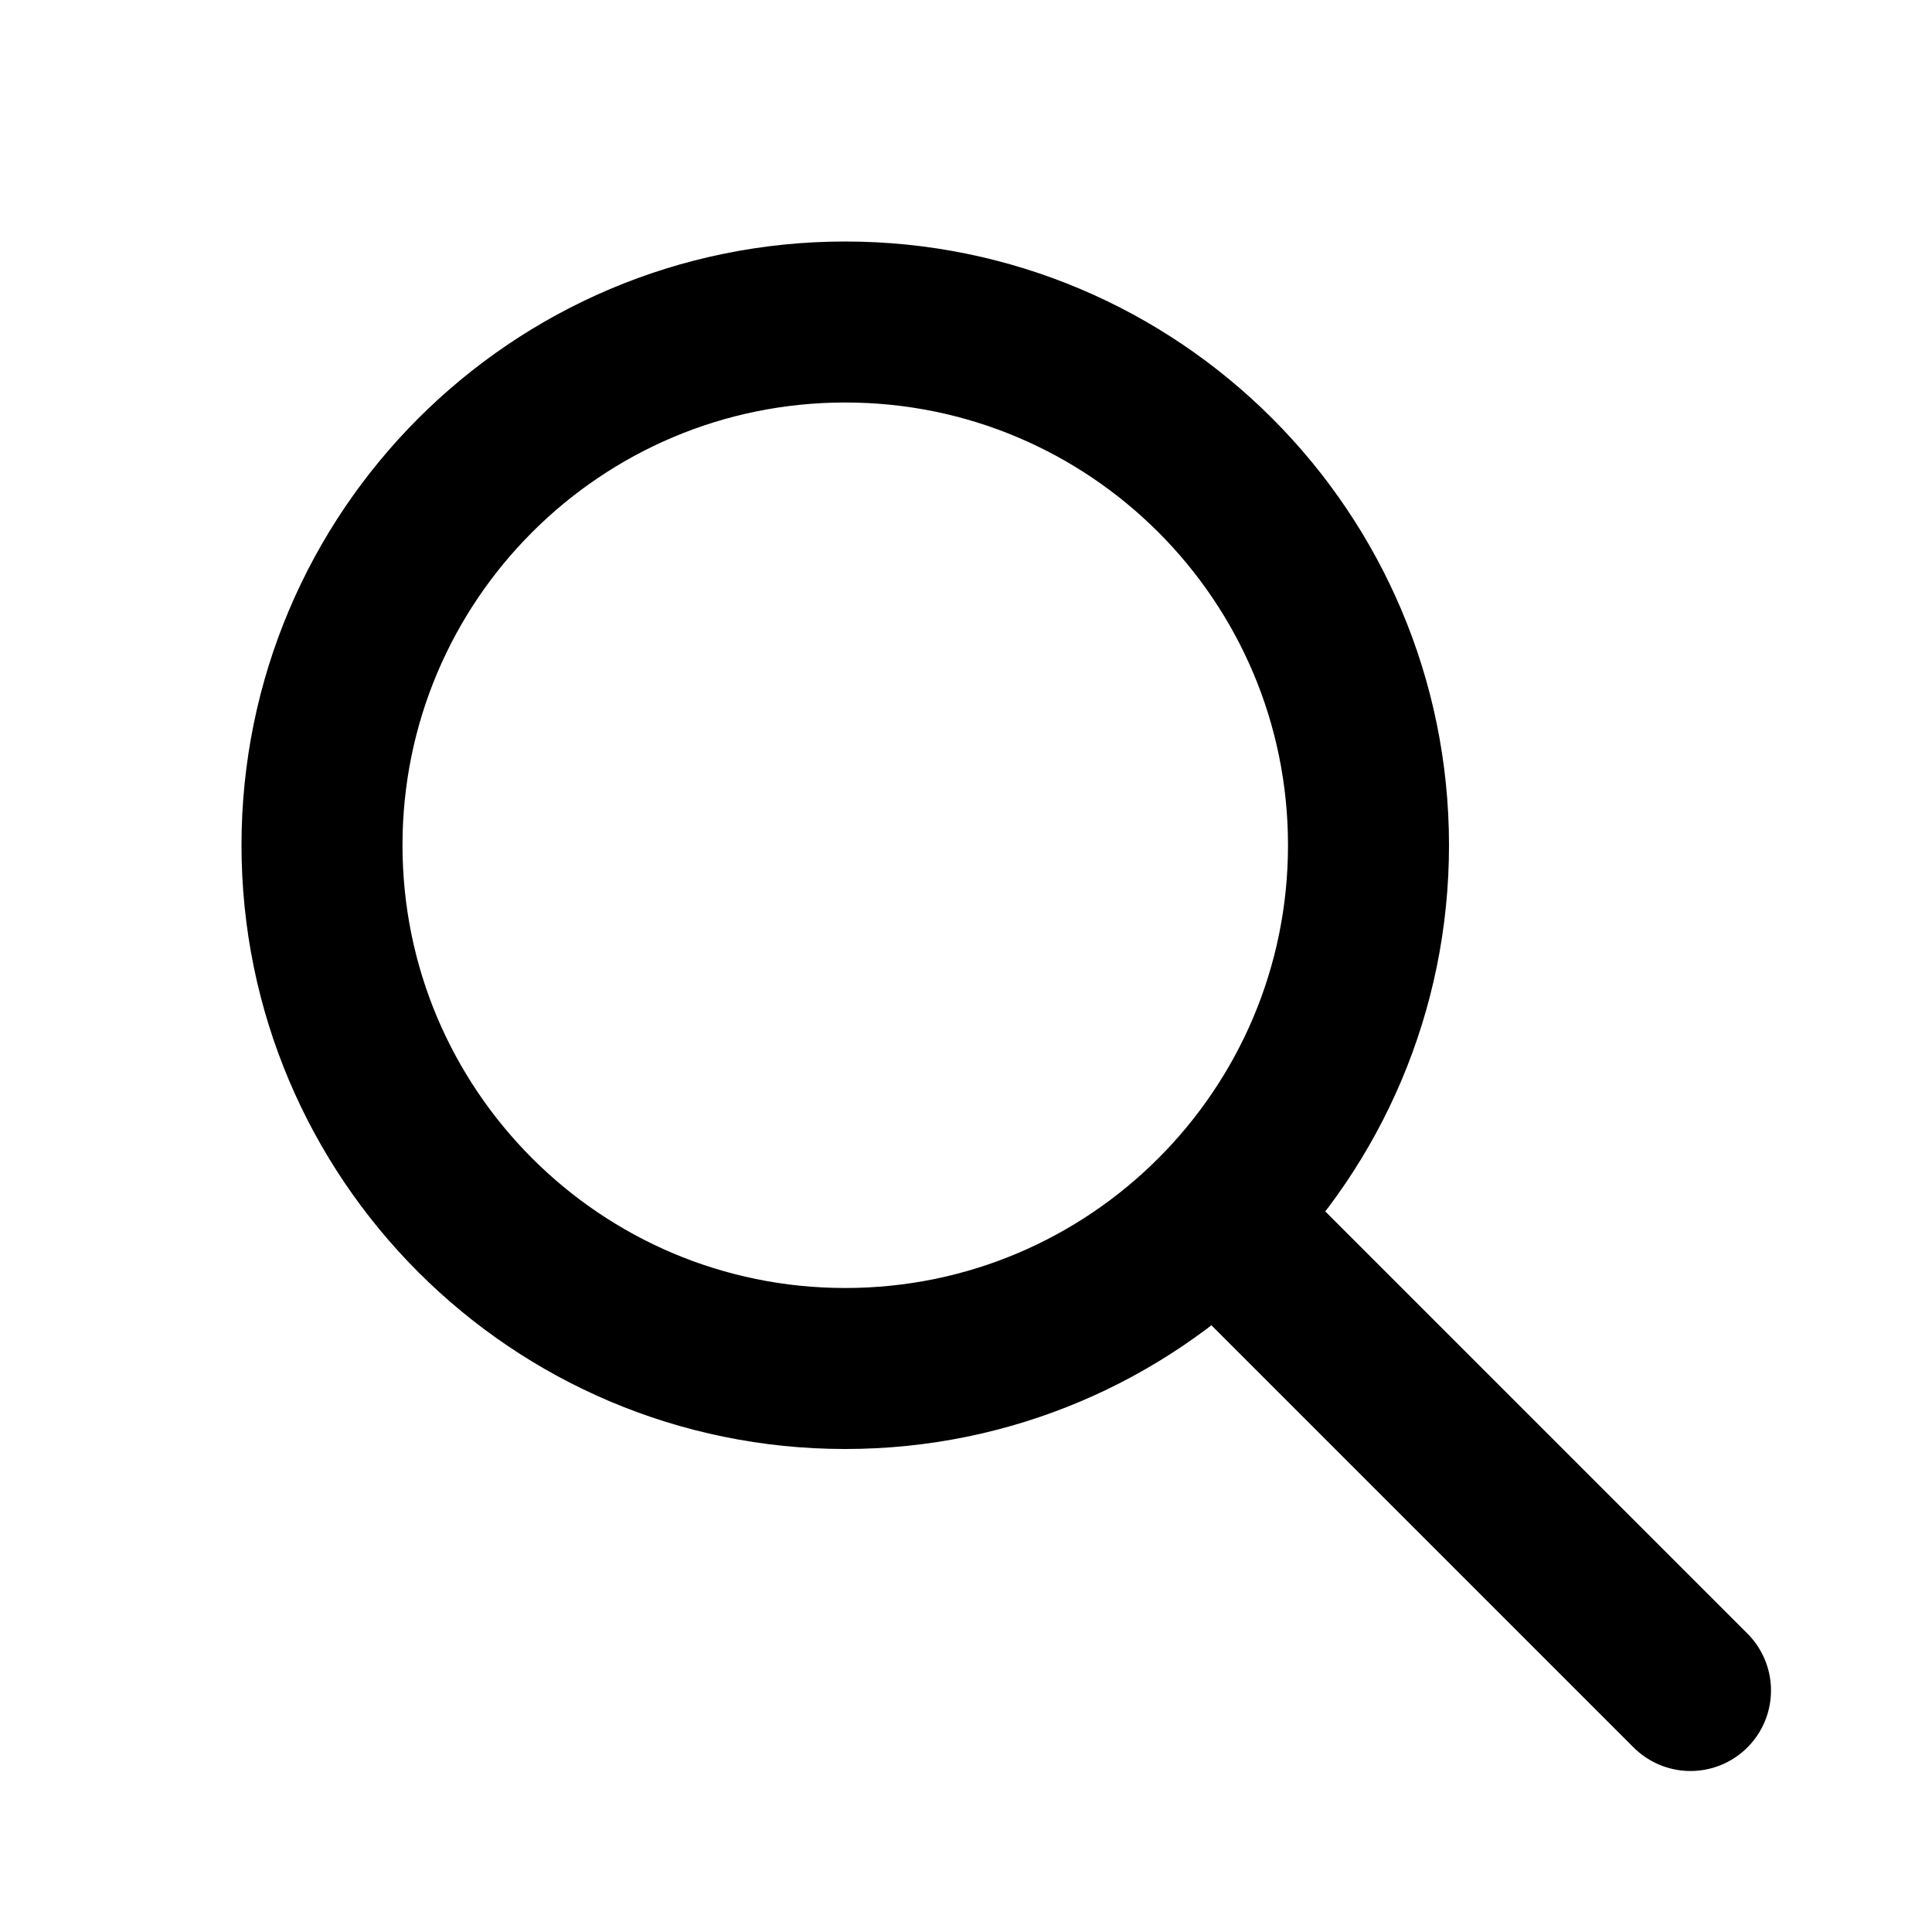
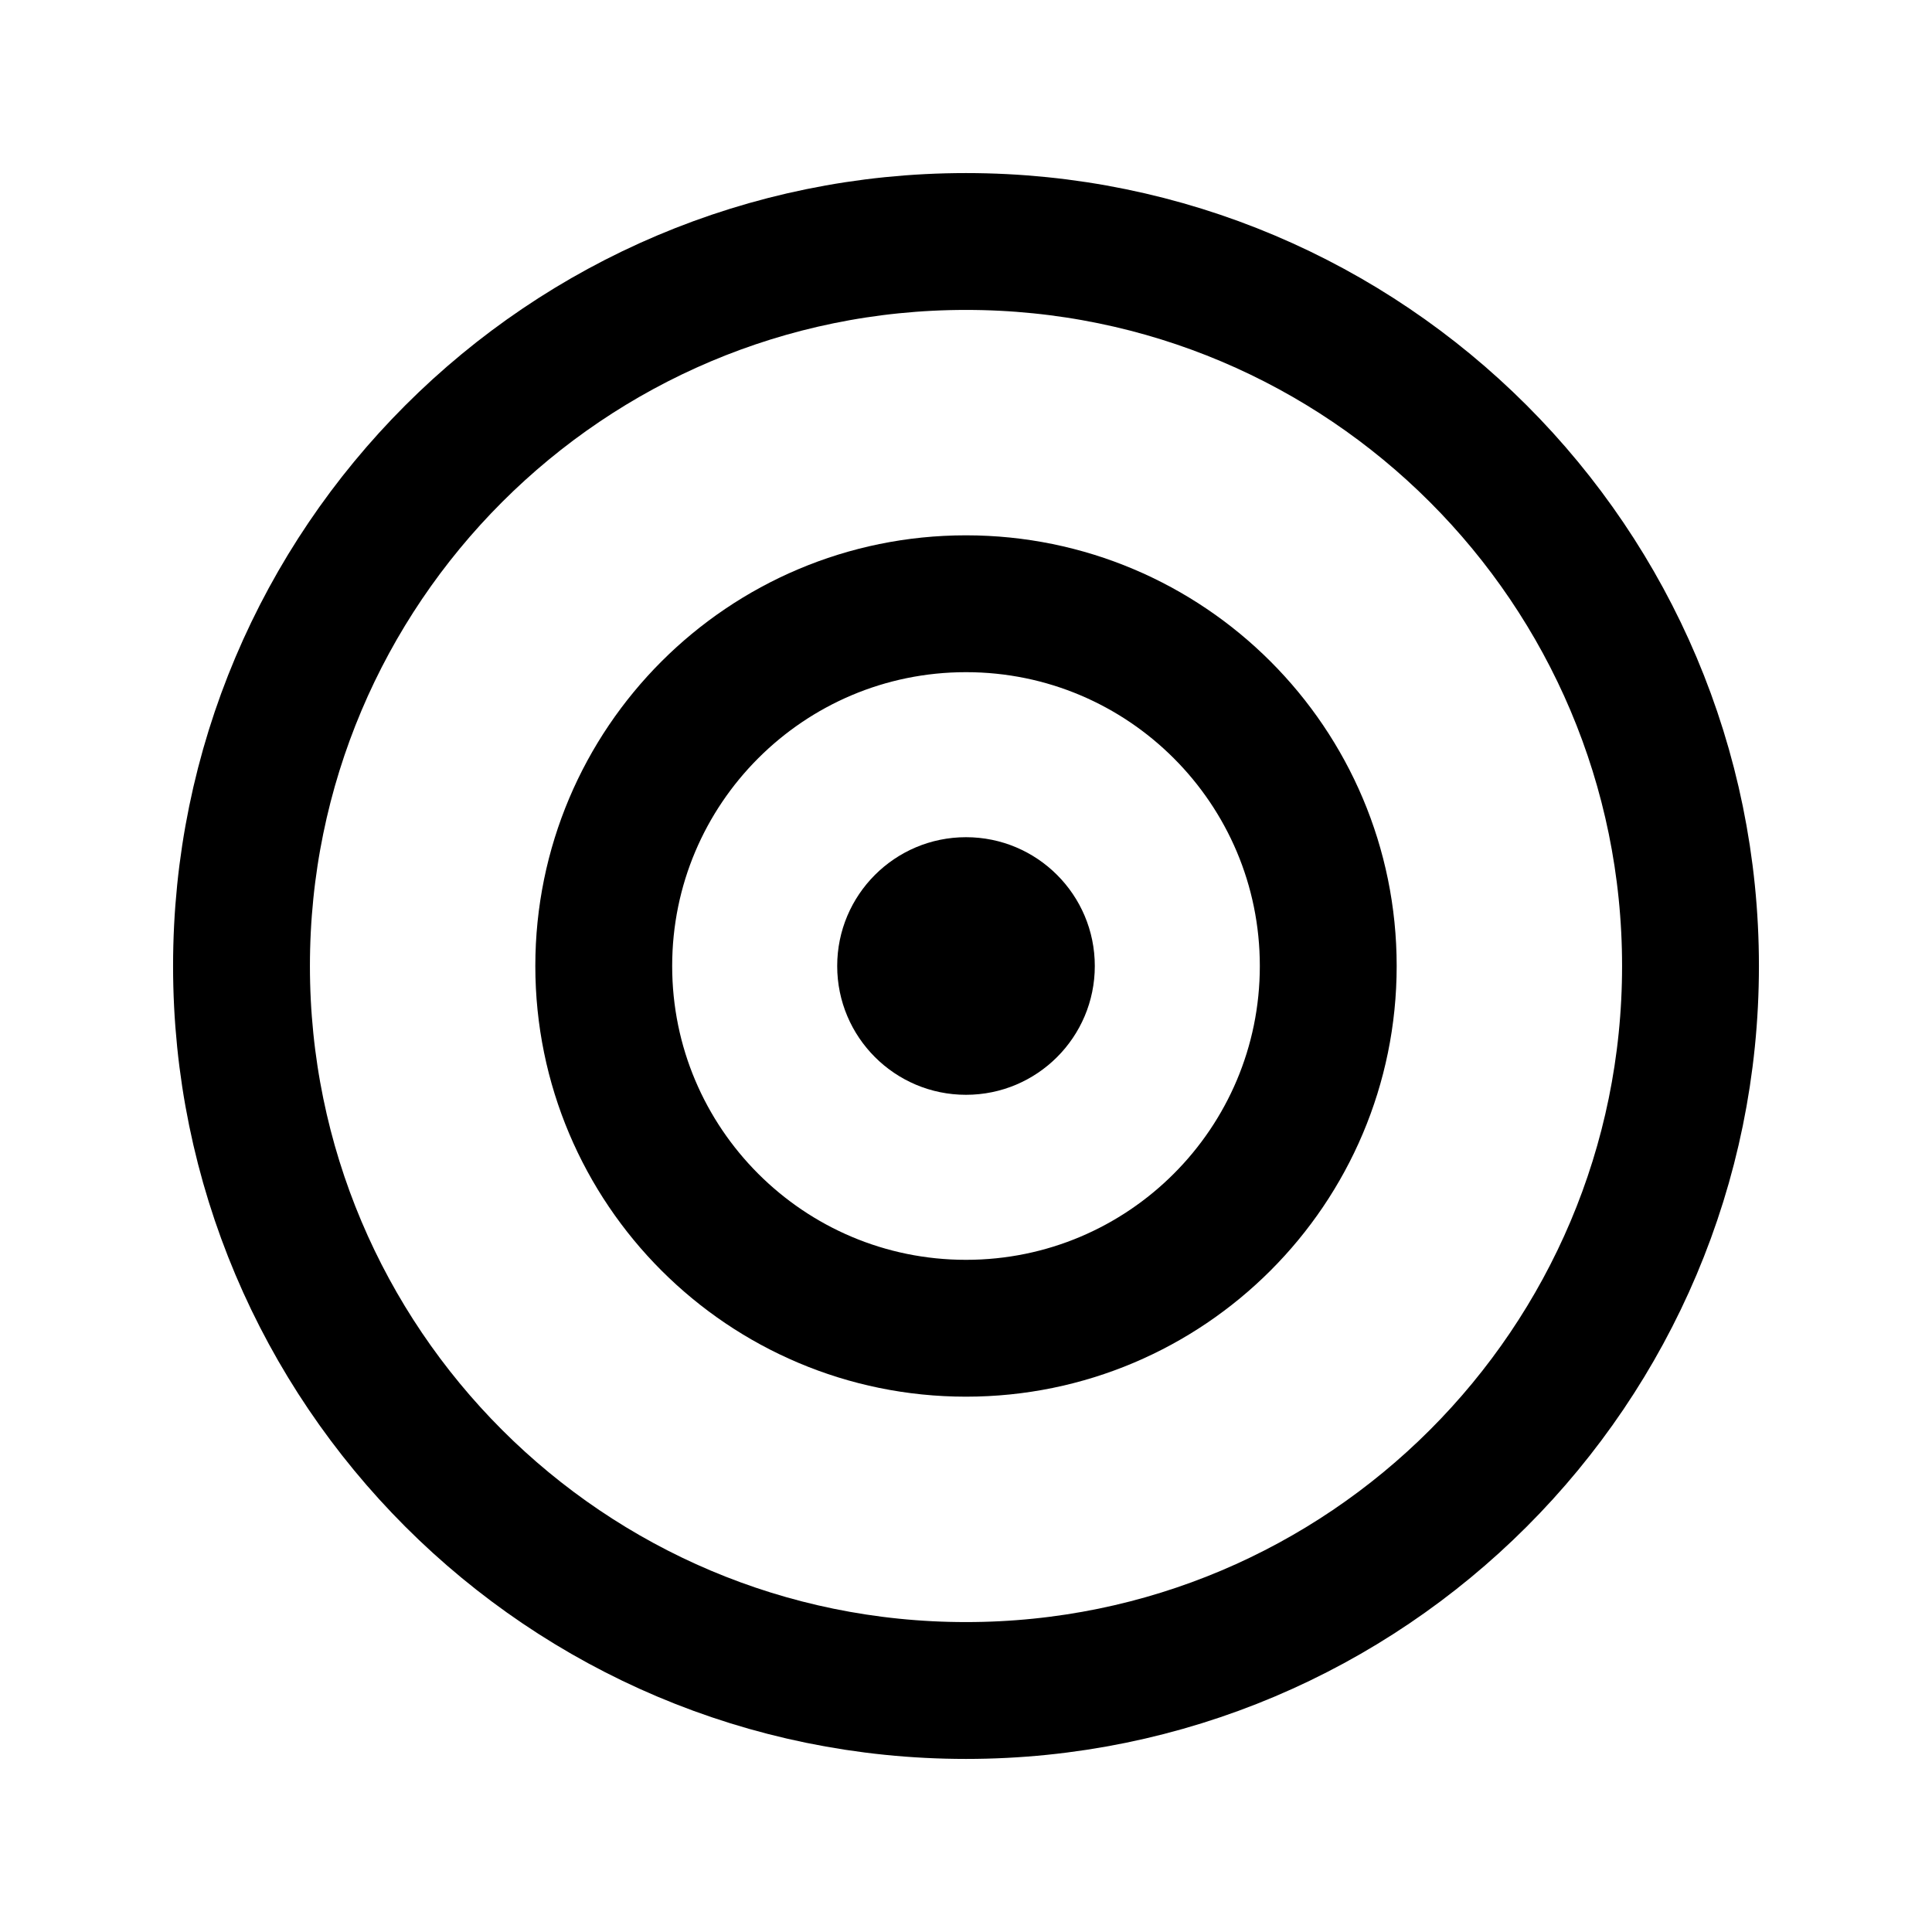
- <svg xmlns="http://www.w3.org/2000/svg" viewBox="0 0 24 24" fill="none" stroke="currentColor" stroke-width="2" stroke-linecap="round" stroke-linejoin="round">
-   <circle cx="10.5" cy="10.5" r="6.5" />
-   <line x1="15.5" y1="15.5" x2="21" y2="21" />
+ <svg xmlns="http://www.w3.org/2000/svg" viewBox="0 0 24 24" fill="none" stroke="currentColor" stroke-width="1.7">
+   <circle cx="12" cy="12" r="9" />
+   <circle cx="12" cy="12" r="4.5" />
+   <circle cx="12" cy="12" r="1.6" fill="currentColor" stroke="none" />
</svg>
